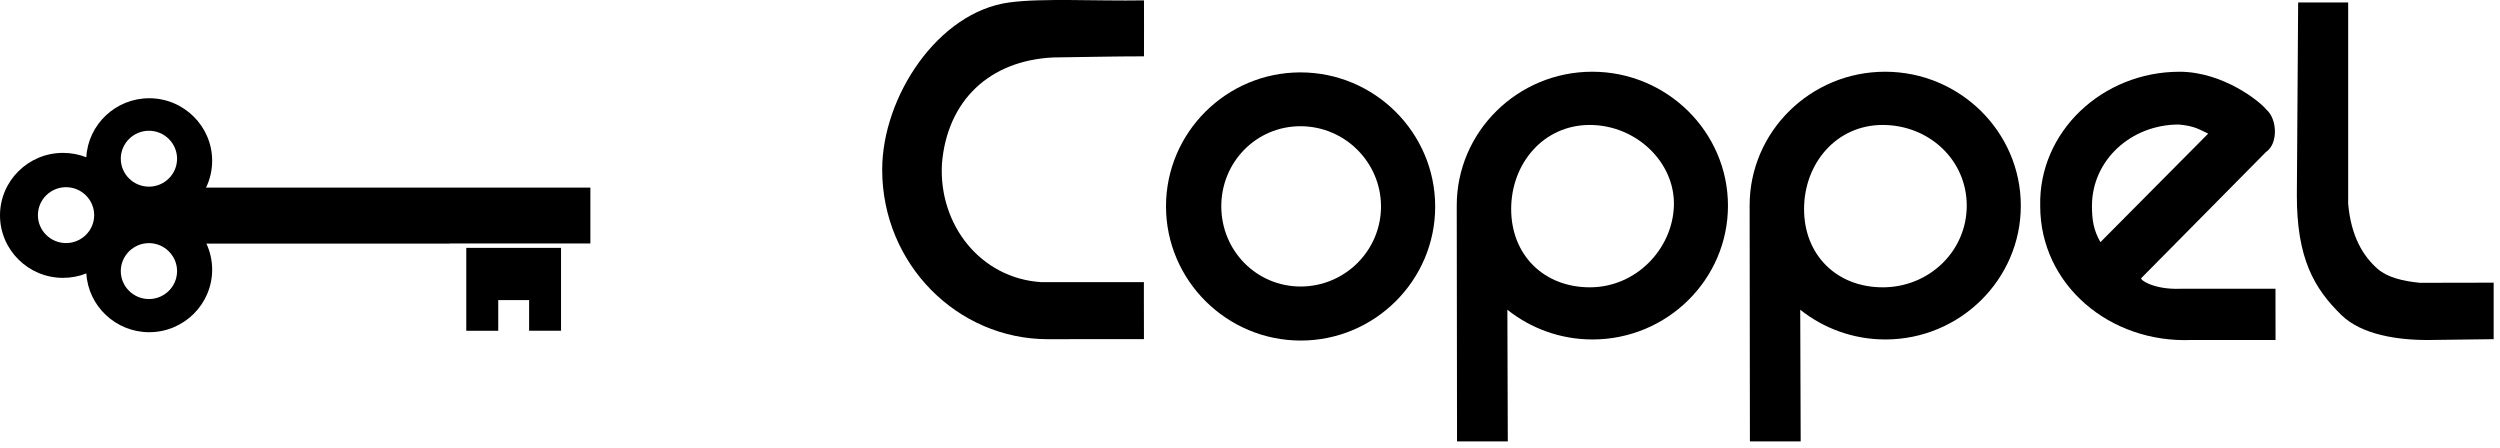
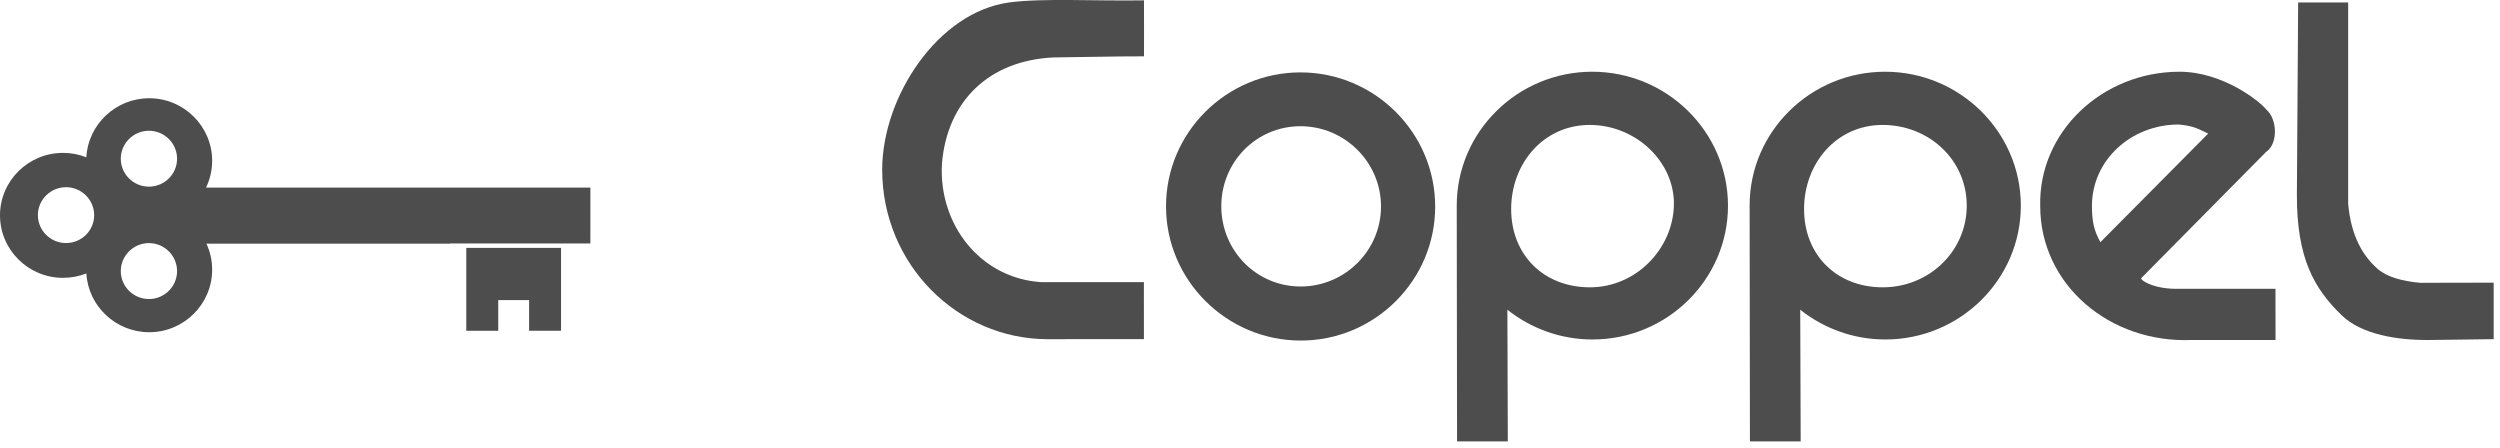
- <svg xmlns="http://www.w3.org/2000/svg" width="162" height="29" viewBox="0 0 162 29" fill="none">
-   <path fill-rule="evenodd" clip-rule="evenodd" d="M30.215 16.062H36.355V21.431H34.287V19.446H32.286V21.434H30.215V16.062Z" fill="black" />
-   <path fill-rule="evenodd" clip-rule="evenodd" d="M38.256 15.776H29.156V15.787H13.376C13.616 16.305 13.748 16.875 13.748 17.479C13.748 19.707 11.915 21.527 9.669 21.527C7.5 21.527 5.719 19.838 5.595 17.718C5.127 17.905 4.616 18.005 4.08 18.005C1.833 18.005 0 16.187 0 13.954C0 11.724 1.833 9.907 4.08 9.907C4.616 9.907 5.125 10.005 5.593 10.192C5.71 8.064 7.496 6.366 9.669 6.366C11.915 6.366 13.748 8.184 13.748 10.417C13.748 11.037 13.607 11.629 13.352 12.155H38.257L38.256 15.776ZM9.652 8.473C10.656 8.473 11.474 9.289 11.474 10.284C11.474 11.284 10.656 12.095 9.652 12.095C8.648 12.095 7.827 11.284 7.827 10.284C7.827 9.289 8.648 8.473 9.652 8.473ZM4.279 12.13C5.283 12.13 6.103 12.943 6.103 13.942C6.103 14.937 5.283 15.751 4.279 15.751C3.273 15.751 2.456 14.937 2.456 13.942C2.456 12.943 3.273 12.13 4.279 12.13ZM9.652 15.755C10.656 15.755 11.474 16.571 11.474 17.567C11.474 18.565 10.656 19.378 9.652 19.378C8.648 19.378 7.827 18.565 7.827 17.567C7.827 16.571 8.648 15.755 9.652 15.755Z" fill="black" />
-   <path fill-rule="evenodd" clip-rule="evenodd" d="M84.271 8.179C87.141 8.179 89.486 10.512 89.489 13.374C89.492 16.235 87.152 18.566 84.281 18.566C81.41 18.566 79.142 16.235 79.14 13.374C79.135 10.512 81.398 8.179 84.271 8.179ZM84.269 4.691C89.071 4.691 92.995 8.591 93 13.379C93.005 18.165 89.089 22.068 84.289 22.068C79.482 22.068 75.563 18.165 75.557 13.379C75.553 8.591 79.467 4.691 84.269 4.691Z" fill="black" />
-   <path fill-rule="evenodd" clip-rule="evenodd" d="M74.124 18.284H67.491C63.548 18.048 60.812 14.569 61.038 10.61C61.372 6.553 64.077 3.929 68.242 3.723C70.301 3.701 71.987 3.65 74.13 3.65L74.133 2.057L74.13 0.024C71.009 0.078 67.569 -0.133 65.403 0.158C60.765 0.781 57.162 6.289 57.166 11.006C57.172 17.11 62.029 21.98 67.904 21.98C69.92 21.985 72.094 21.964 74.128 21.977C74.124 18.224 74.12 19.519 74.124 18.284Z" fill="black" />
-   <path fill-rule="evenodd" clip-rule="evenodd" d="M97.678 20.071L97.705 28.604H94.416L94.397 13.322C94.395 8.542 98.337 4.648 103.177 4.648C108.015 4.648 111.967 8.542 111.972 13.322C111.976 18.101 108.034 21.997 103.193 21.997C101.107 21.998 99.188 21.274 97.678 20.071ZM103.016 8.097C106.017 8.097 108.546 10.512 108.469 13.318C108.391 16.123 106.026 18.618 103.027 18.618C100.028 18.618 97.927 16.515 97.924 13.553C97.922 10.594 100.017 8.097 103.016 8.097Z" fill="black" />
-   <path fill-rule="evenodd" clip-rule="evenodd" d="M116.655 20.071L116.684 28.604H113.394L113.376 13.322C113.371 8.542 117.313 4.648 122.153 4.648C126.993 4.648 130.945 8.542 130.949 13.322C130.955 18.101 127.011 21.997 122.171 21.997C120.087 21.998 118.167 21.274 116.655 20.071ZM121.994 8.097C124.993 8.097 127.441 10.356 127.445 13.318C127.449 16.279 125.004 18.618 122.005 18.618C119.006 18.618 116.904 16.515 116.904 13.553C116.9 10.594 118.995 8.097 121.994 8.097Z" fill="black" />
-   <path fill-rule="evenodd" clip-rule="evenodd" d="M136.108 15.691L143.091 8.657C142.525 8.404 142.246 8.164 141.182 8.069C138.096 8.069 135.556 10.378 135.559 13.35C135.559 14.284 135.671 14.924 136.108 15.691ZM146.834 9.851L138.762 18.014C138.616 18.102 139.521 18.77 141.243 18.712H147.451L147.455 22.03H142.036C136.721 22.262 132.207 18.453 132.206 13.354C132.088 8.559 136.214 4.649 141.239 4.649C144.093 4.656 146.49 6.62 146.85 7.093C147.575 7.701 147.636 9.321 146.834 9.851Z" fill="black" />
-   <path fill-rule="evenodd" clip-rule="evenodd" d="M148.92 0.158H152.161V13.19C152.339 15.306 153.135 16.618 154.093 17.442C154.713 17.972 155.704 18.221 156.818 18.326L161.589 18.317V21.978L157.513 22.03C155.332 22.062 153.02 21.669 151.742 20.432C149.947 18.694 148.825 16.729 148.836 12.626L148.92 0.158Z" fill="black" />
+ <svg xmlns="http://www.w3.org/2000/svg" version="1.1" id="Layer_1" x="0px" y="0px" width="162px" height="29px" viewBox="0 0 162 29" enable-background="new 0 0 162 29" xml:space="preserve">
+   <path fill="#4D4D4D" d="M30.215,16.063h6.14v5.369h-2.069v-1.986h-2v1.988h-2.071V16.063z" />
+   <path fill="#4D4D4D" d="M13.352,12.155c0.255-0.525,0.396-1.118,0.396-1.738c0-2.232-1.832-4.051-4.078-4.051  c-2.174,0-3.959,1.699-4.076,3.826c-0.469-0.187-0.978-0.285-1.513-0.285C1.833,9.907,0,11.724,0,13.954  c0,2.232,1.833,4.05,4.081,4.05c0.535,0,1.046-0.1,1.514-0.285c0.125,2.119,1.905,3.809,4.075,3.809c2.246,0,4.078-1.82,4.078-4.049  c0-0.604-0.132-1.174-0.372-1.691h15.78v-0.011h9.1l0.001-3.622H13.352z M4.279,15.75c-1.006,0-1.824-0.813-1.824-1.808  c0-0.999,0.818-1.812,1.824-1.812c1.003,0,1.823,0.813,1.823,1.812C6.103,14.938,5.283,15.75,4.279,15.75z M9.652,19.378  c-1.005,0-1.825-0.813-1.825-1.812c0-0.995,0.82-1.813,1.825-1.813c1.004,0,1.822,0.817,1.822,1.813  C11.474,18.565,10.656,19.378,9.652,19.378z M9.652,12.095c-1.005,0-1.825-0.811-1.825-1.811c0-0.996,0.82-1.811,1.825-1.811  c1.004,0,1.822,0.815,1.822,1.811C11.474,11.284,10.656,12.095,9.652,12.095z" />
+   <path fill="#4D4D4D" d="M84.269,4.691c-4.802,0-8.715,3.9-8.711,8.688c0.005,4.785,3.925,8.689,8.731,8.689  c4.801,0,8.716-3.904,8.711-8.689C92.994,8.591,89.07,4.691,84.269,4.691z M84.281,18.565c-2.871,0-5.139-2.331-5.141-5.192  c-0.006-2.862,2.258-5.194,5.131-5.194c2.869,0,5.215,2.333,5.218,5.194S87.152,18.565,84.281,18.565z" />
+   <path fill="#4D4D4D" d="M74.125,18.284h-6.633c-3.943-0.236-6.679-3.715-6.454-7.674c0.334-4.057,3.04-6.682,7.205-6.887  c2.059-0.022,3.745-0.073,5.888-0.073l0.003-1.593L74.13,0.023c-3.121,0.054-6.561-0.157-8.727,0.135  c-4.638,0.623-8.241,6.131-8.237,10.848c0.005,6.104,4.862,10.974,10.738,10.974c2.016,0.004,4.189-0.017,6.223-0.004  C74.124,18.225,74.121,19.519,74.125,18.284z" />
+   <path fill="#4D4D4D" d="M103.177,4.648c-4.84,0-8.782,3.894-8.78,8.673l0.02,15.283h3.289l-0.027-8.534  c1.511,1.203,3.43,1.928,5.516,1.928c4.841,0,8.783-3.896,8.779-8.677C111.967,8.542,108.016,4.648,103.177,4.648z M103.027,18.618  c-3,0-5.101-2.103-5.104-5.065c-0.002-2.959,2.094-5.457,5.092-5.457c3.002,0,5.53,2.415,5.453,5.221  C108.391,16.123,106.025,18.618,103.027,18.618z" />
+   <path fill="#4D4D4D" d="M122.152,4.648c-4.84,0-8.781,3.894-8.776,8.673l0.019,15.283h3.289l-0.029-8.534  c1.513,1.203,3.433,1.928,5.517,1.928c4.841,0,8.784-3.896,8.778-8.677C130.945,8.542,126.993,4.648,122.152,4.648z M122.005,18.618  c-2.999,0-5.101-2.103-5.101-5.065c-0.004-2.959,2.091-5.457,5.09-5.457s5.447,2.259,5.451,5.221  C127.449,16.279,125.004,18.618,122.005,18.618z" />
+   <path fill="#4D4D4D" d="M136.107,15.691l6.983-7.035c-0.565-0.252-0.845-0.493-1.909-0.588c-3.086,0-5.625,2.309-5.623,5.282  C135.559,14.284,135.671,14.924,136.107,15.691z M146.834,9.851l-8.072,8.163c-0.146,0.088,0.76,0.756,2.481,0.699h6.208  l0.004,3.317h-5.419c-5.315,0.231-9.829-3.577-9.83-8.676c-0.118-4.795,4.008-8.706,9.032-8.706  c2.854,0.008,5.252,1.971,5.611,2.445C147.575,7.701,147.637,9.321,146.834,9.851z" />
+   <path fill="#4D4D4D" d="M148.92,0.158h3.241V13.19c0.178,2.116,0.974,3.428,1.932,4.251c0.62,0.53,1.611,0.779,2.726,0.885  l4.771-0.01v3.662l-4.075,0.052c-2.182,0.032-4.494-0.36-5.771-1.598c-1.795-1.739-2.917-3.704-2.906-7.807L148.92,0.158z" />
</svg>
